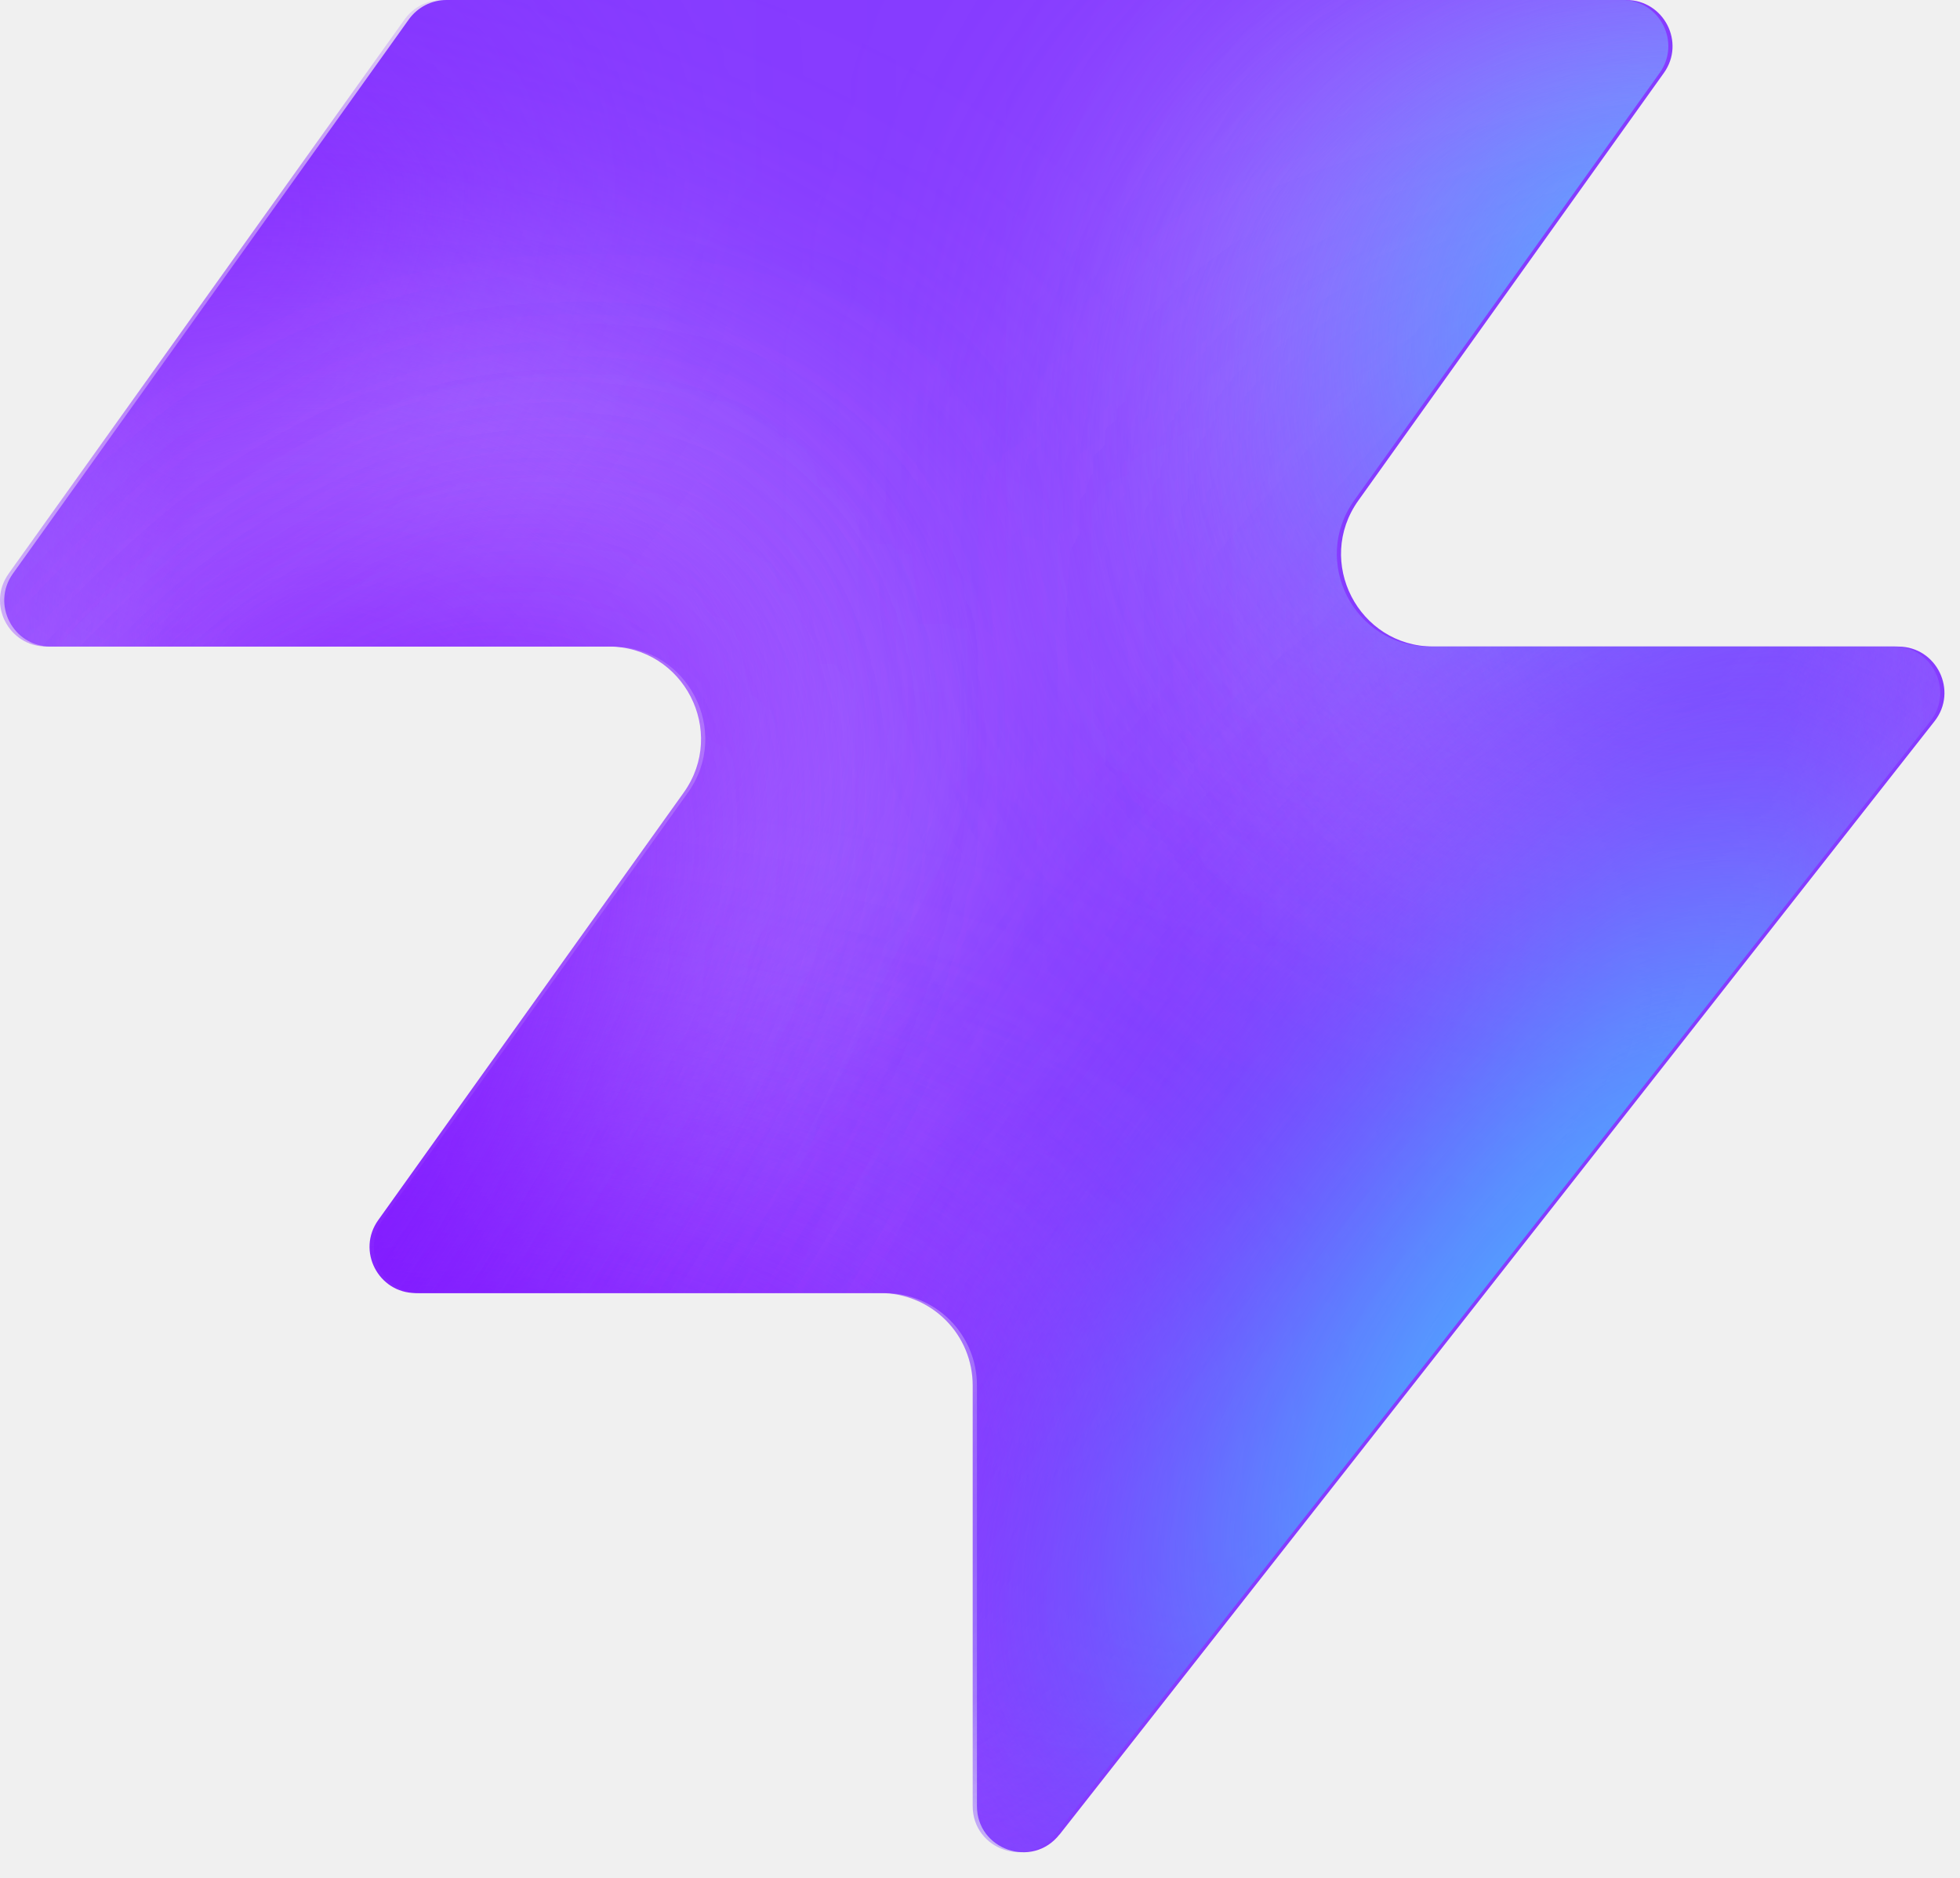
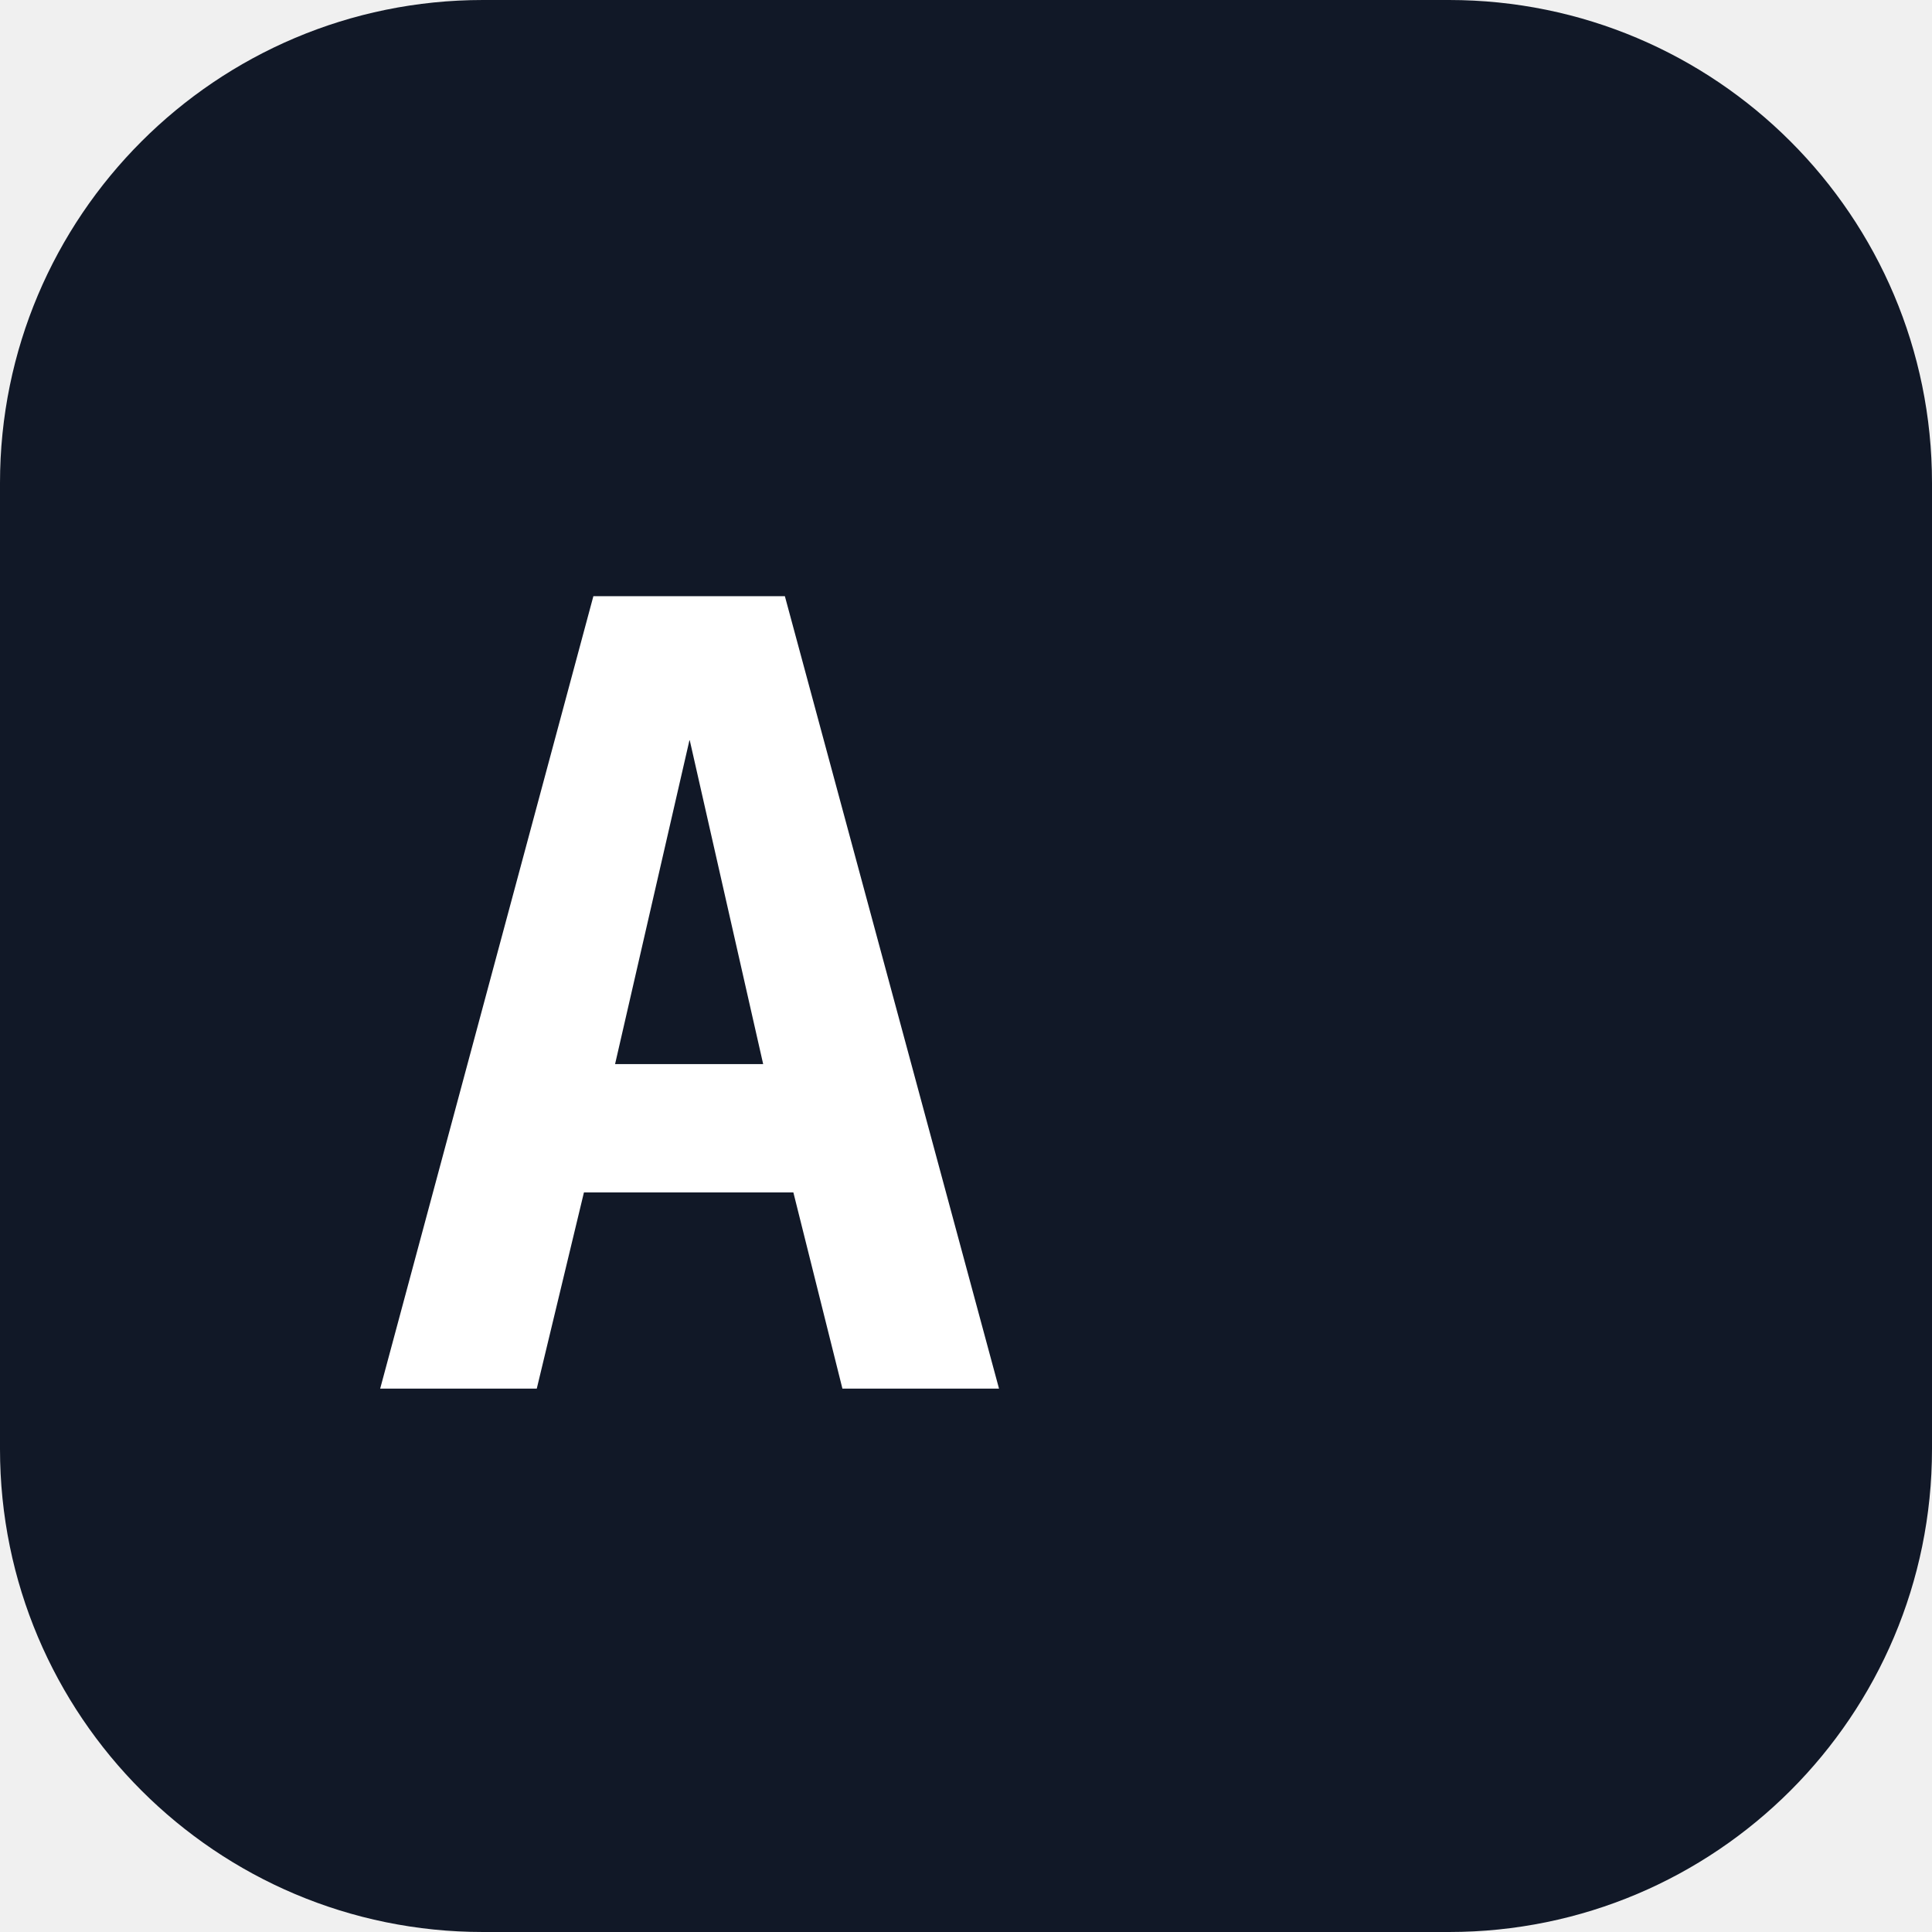
- <svg xmlns="http://www.w3.org/2000/svg" width="48" height="46" fill="none" viewBox="0 0 48 46">
-   <path fill="#863bff" d="M25.946 44.938c-.664.845-2.021.375-2.021-.698V33.937a2.26 2.26 0 0 0-2.262-2.262H10.287c-.92 0-1.456-1.04-.92-1.788l7.48-10.471c1.07-1.497 0-3.578-1.842-3.578H1.237c-.92 0-1.456-1.04-.92-1.788L10.013.474c.214-.297.556-.474.92-.474h28.894c.92 0 1.456 1.04.92 1.788l-7.48 10.471c-1.07 1.498 0 3.579 1.842 3.579h11.377c.943 0 1.473 1.088.89 1.83L25.947 44.94z" style="fill:#863bff;fill:color(display-p3 .525 .23 1);fill-opacity:1" />
-   <mask id="a" width="48" height="46" x="0" y="0" maskUnits="userSpaceOnUse" style="mask-type:alpha">
-     <path fill="#000" d="M25.842 44.938c-.664.844-2.021.375-2.021-.698V33.937a2.26 2.26 0 0 0-2.262-2.262H10.183c-.92 0-1.456-1.04-.92-1.788l7.48-10.471c1.07-1.498 0-3.579-1.842-3.579H1.133c-.92 0-1.456-1.04-.92-1.787L9.91.473c.214-.297.556-.474.92-.474h28.894c.92 0 1.456 1.04.92 1.788l-7.48 10.471c-1.07 1.498 0 3.578 1.842 3.578h11.377c.943 0 1.473 1.088.89 1.832L25.843 44.94z" style="fill:#000;fill-opacity:1" />
-   </mask>
-   <g mask="url(#a)">
-     <g filter="url(#b)">
-       <ellipse cx="5.508" cy="14.704" fill="#ede6ff" rx="5.508" ry="14.704" style="fill:#ede6ff;fill:color(display-p3 .927 .903 1);fill-opacity:1" transform="matrix(.00324 1 1 -.00324 -4.47 31.516)" />
-     </g>
-     <g filter="url(#c)">
-       <ellipse cx="10.399" cy="29.851" fill="#ede6ff" rx="10.399" ry="29.851" style="fill:#ede6ff;fill:color(display-p3 .927 .903 1);fill-opacity:1" transform="matrix(.00324 1 1 -.00324 -39.328 7.883)" />
-     </g>
-     <g filter="url(#d)">
-       <ellipse cx="5.508" cy="30.487" fill="#7e14ff" rx="5.508" ry="30.487" style="fill:#7e14ff;fill:color(display-p3 .492 .077 1);fill-opacity:1" transform="rotate(89.814 -25.913 -14.639)scale(1 -1)" />
-     </g>
-     <g filter="url(#e)">
-       <ellipse cx="5.508" cy="30.599" fill="#7e14ff" rx="5.508" ry="30.599" style="fill:#7e14ff;fill:color(display-p3 .492 .077 1);fill-opacity:1" transform="rotate(89.814 -32.644 -3.334)scale(1 -1)" />
-     </g>
-     <g filter="url(#f)">
-       <ellipse cx="5.508" cy="30.599" fill="#7e14ff" rx="5.508" ry="30.599" style="fill:#7e14ff;fill:color(display-p3 .492 .077 1);fill-opacity:1" transform="matrix(.00324 1 1 -.00324 -34.34 30.47)" />
-     </g>
-     <g filter="url(#g)">
-       <ellipse cx="14.072" cy="22.078" fill="#ede6ff" rx="14.072" ry="22.078" style="fill:#ede6ff;fill:color(display-p3 .927 .903 1);fill-opacity:1" transform="rotate(93.35 24.506 48.493)scale(-1 1)" />
-     </g>
-     <g filter="url(#h)">
-       <ellipse cx="3.47" cy="21.501" fill="#7e14ff" rx="3.47" ry="21.501" style="fill:#7e14ff;fill:color(display-p3 .492 .077 1);fill-opacity:1" transform="rotate(89.009 28.708 47.59)scale(-1 1)" />
-     </g>
-     <g filter="url(#i)">
-       <ellipse cx="3.47" cy="21.501" fill="#7e14ff" rx="3.47" ry="21.501" style="fill:#7e14ff;fill:color(display-p3 .492 .077 1);fill-opacity:1" transform="rotate(89.009 28.708 47.59)scale(-1 1)" />
-     </g>
-     <g filter="url(#j)">
-       <ellipse cx=".387" cy="8.972" fill="#7e14ff" rx="4.407" ry="29.108" style="fill:#7e14ff;fill:color(display-p3 .492 .077 1);fill-opacity:1" transform="rotate(39.51 .387 8.972)" />
-     </g>
-     <g filter="url(#k)">
-       <ellipse cx="47.523" cy="-6.092" fill="#7e14ff" rx="4.407" ry="29.108" style="fill:#7e14ff;fill:color(display-p3 .492 .077 1);fill-opacity:1" transform="rotate(37.892 47.523 -6.092)" />
-     </g>
-     <g filter="url(#l)">
-       <ellipse cx="41.412" cy="6.333" fill="#47bfff" rx="5.971" ry="9.665" style="fill:#47bfff;fill:color(display-p3 .28 .748 1);fill-opacity:1" transform="rotate(37.892 41.412 6.333)" />
-     </g>
-     <g filter="url(#m)">
-       <ellipse cx="-1.879" cy="38.332" fill="#7e14ff" rx="4.407" ry="29.108" style="fill:#7e14ff;fill:color(display-p3 .492 .077 1);fill-opacity:1" transform="rotate(37.892 -1.88 38.332)" />
-     </g>
-     <g filter="url(#n)">
-       <ellipse cx="-1.879" cy="38.332" fill="#7e14ff" rx="4.407" ry="29.108" style="fill:#7e14ff;fill:color(display-p3 .492 .077 1);fill-opacity:1" transform="rotate(37.892 -1.88 38.332)" />
-     </g>
-     <g filter="url(#o)">
-       <ellipse cx="35.651" cy="29.907" fill="#7e14ff" rx="4.407" ry="29.108" style="fill:#7e14ff;fill:color(display-p3 .492 .077 1);fill-opacity:1" transform="rotate(37.892 35.651 29.907)" />
-     </g>
-     <g filter="url(#p)">
-       <ellipse cx="38.418" cy="32.4" fill="#47bfff" rx="5.971" ry="15.297" style="fill:#47bfff;fill:color(display-p3 .28 .748 1);fill-opacity:1" transform="rotate(37.892 38.418 32.4)" />
-     </g>
-   </g>
-   <defs>
-     <filter id="b" width="60.045" height="41.654" x="-19.77" y="16.149" color-interpolation-filters="sRGB" filterUnits="userSpaceOnUse">
-       <feFlood flood-opacity="0" result="BackgroundImageFix" />
-       <feBlend in="SourceGraphic" in2="BackgroundImageFix" result="shape" />
-       <feGaussianBlur result="effect1_foregroundBlur_2002_17158" stdDeviation="7.659" />
-     </filter>
-     <filter id="c" width="90.34" height="51.437" x="-54.613" y="-7.533" color-interpolation-filters="sRGB" filterUnits="userSpaceOnUse">
-       <feFlood flood-opacity="0" result="BackgroundImageFix" />
-       <feBlend in="SourceGraphic" in2="BackgroundImageFix" result="shape" />
-       <feGaussianBlur result="effect1_foregroundBlur_2002_17158" stdDeviation="7.659" />
-     </filter>
-     <filter id="d" width="79.355" height="29.4" x="-49.64" y="2.03" color-interpolation-filters="sRGB" filterUnits="userSpaceOnUse">
-       <feFlood flood-opacity="0" result="BackgroundImageFix" />
-       <feBlend in="SourceGraphic" in2="BackgroundImageFix" result="shape" />
-       <feGaussianBlur result="effect1_foregroundBlur_2002_17158" stdDeviation="4.596" />
-     </filter>
-     <filter id="e" width="79.579" height="29.4" x="-45.045" y="20.029" color-interpolation-filters="sRGB" filterUnits="userSpaceOnUse">
-       <feFlood flood-opacity="0" result="BackgroundImageFix" />
-       <feBlend in="SourceGraphic" in2="BackgroundImageFix" result="shape" />
-       <feGaussianBlur result="effect1_foregroundBlur_2002_17158" stdDeviation="4.596" />
-     </filter>
-     <filter id="f" width="79.579" height="29.4" x="-43.513" y="21.178" color-interpolation-filters="sRGB" filterUnits="userSpaceOnUse">
-       <feFlood flood-opacity="0" result="BackgroundImageFix" />
-       <feBlend in="SourceGraphic" in2="BackgroundImageFix" result="shape" />
-       <feGaussianBlur result="effect1_foregroundBlur_2002_17158" stdDeviation="4.596" />
-     </filter>
-     <filter id="g" width="74.749" height="58.852" x="15.756" y="-17.901" color-interpolation-filters="sRGB" filterUnits="userSpaceOnUse">
-       <feFlood flood-opacity="0" result="BackgroundImageFix" />
-       <feBlend in="SourceGraphic" in2="BackgroundImageFix" result="shape" />
-       <feGaussianBlur result="effect1_foregroundBlur_2002_17158" stdDeviation="7.659" />
-     </filter>
-     <filter id="h" width="61.377" height="25.362" x="23.548" y="2.284" color-interpolation-filters="sRGB" filterUnits="userSpaceOnUse">
-       <feFlood flood-opacity="0" result="BackgroundImageFix" />
-       <feBlend in="SourceGraphic" in2="BackgroundImageFix" result="shape" />
-       <feGaussianBlur result="effect1_foregroundBlur_2002_17158" stdDeviation="4.596" />
-     </filter>
-     <filter id="i" width="61.377" height="25.362" x="23.548" y="2.284" color-interpolation-filters="sRGB" filterUnits="userSpaceOnUse">
-       <feFlood flood-opacity="0" result="BackgroundImageFix" />
-       <feBlend in="SourceGraphic" in2="BackgroundImageFix" result="shape" />
-       <feGaussianBlur result="effect1_foregroundBlur_2002_17158" stdDeviation="4.596" />
-     </filter>
-     <filter id="j" width="56.045" height="63.649" x="-27.636" y="-22.853" color-interpolation-filters="sRGB" filterUnits="userSpaceOnUse">
-       <feFlood flood-opacity="0" result="BackgroundImageFix" />
-       <feBlend in="SourceGraphic" in2="BackgroundImageFix" result="shape" />
-       <feGaussianBlur result="effect1_foregroundBlur_2002_17158" stdDeviation="4.596" />
-     </filter>
-     <filter id="k" width="54.814" height="64.646" x="20.116" y="-38.415" color-interpolation-filters="sRGB" filterUnits="userSpaceOnUse">
-       <feFlood flood-opacity="0" result="BackgroundImageFix" />
-       <feBlend in="SourceGraphic" in2="BackgroundImageFix" result="shape" />
-       <feGaussianBlur result="effect1_foregroundBlur_2002_17158" stdDeviation="4.596" />
-     </filter>
-     <filter id="l" width="33.541" height="35.313" x="24.641" y="-11.323" color-interpolation-filters="sRGB" filterUnits="userSpaceOnUse">
-       <feFlood flood-opacity="0" result="BackgroundImageFix" />
-       <feBlend in="SourceGraphic" in2="BackgroundImageFix" result="shape" />
-       <feGaussianBlur result="effect1_foregroundBlur_2002_17158" stdDeviation="4.596" />
-     </filter>
-     <filter id="m" width="54.814" height="64.646" x="-29.286" y="6.009" color-interpolation-filters="sRGB" filterUnits="userSpaceOnUse">
-       <feFlood flood-opacity="0" result="BackgroundImageFix" />
-       <feBlend in="SourceGraphic" in2="BackgroundImageFix" result="shape" />
-       <feGaussianBlur result="effect1_foregroundBlur_2002_17158" stdDeviation="4.596" />
-     </filter>
-     <filter id="n" width="54.814" height="64.646" x="-29.286" y="6.009" color-interpolation-filters="sRGB" filterUnits="userSpaceOnUse">
-       <feFlood flood-opacity="0" result="BackgroundImageFix" />
-       <feBlend in="SourceGraphic" in2="BackgroundImageFix" result="shape" />
-       <feGaussianBlur result="effect1_foregroundBlur_2002_17158" stdDeviation="4.596" />
-     </filter>
-     <filter id="o" width="54.814" height="64.646" x="8.244" y="-2.416" color-interpolation-filters="sRGB" filterUnits="userSpaceOnUse">
-       <feFlood flood-opacity="0" result="BackgroundImageFix" />
-       <feBlend in="SourceGraphic" in2="BackgroundImageFix" result="shape" />
-       <feGaussianBlur result="effect1_foregroundBlur_2002_17158" stdDeviation="4.596" />
-     </filter>
-     <filter id="p" width="39.409" height="43.623" x="18.713" y="10.588" color-interpolation-filters="sRGB" filterUnits="userSpaceOnUse">
-       <feFlood flood-opacity="0" result="BackgroundImageFix" />
-       <feBlend in="SourceGraphic" in2="BackgroundImageFix" result="shape" />
-       <feGaussianBlur result="effect1_foregroundBlur_2002_17158" stdDeviation="4.596" />
-     </filter>
-   </defs>
+ <svg xmlns="http://www.w3.org/2000/svg" viewBox="0 0 32 32">
+   <rect width="32" height="32" rx="8" fill="#111827" />
+   <text x="6" y="23" font-family="monospace" font-size="18" font-weight="bold" fill="white">A</text>
</svg>
